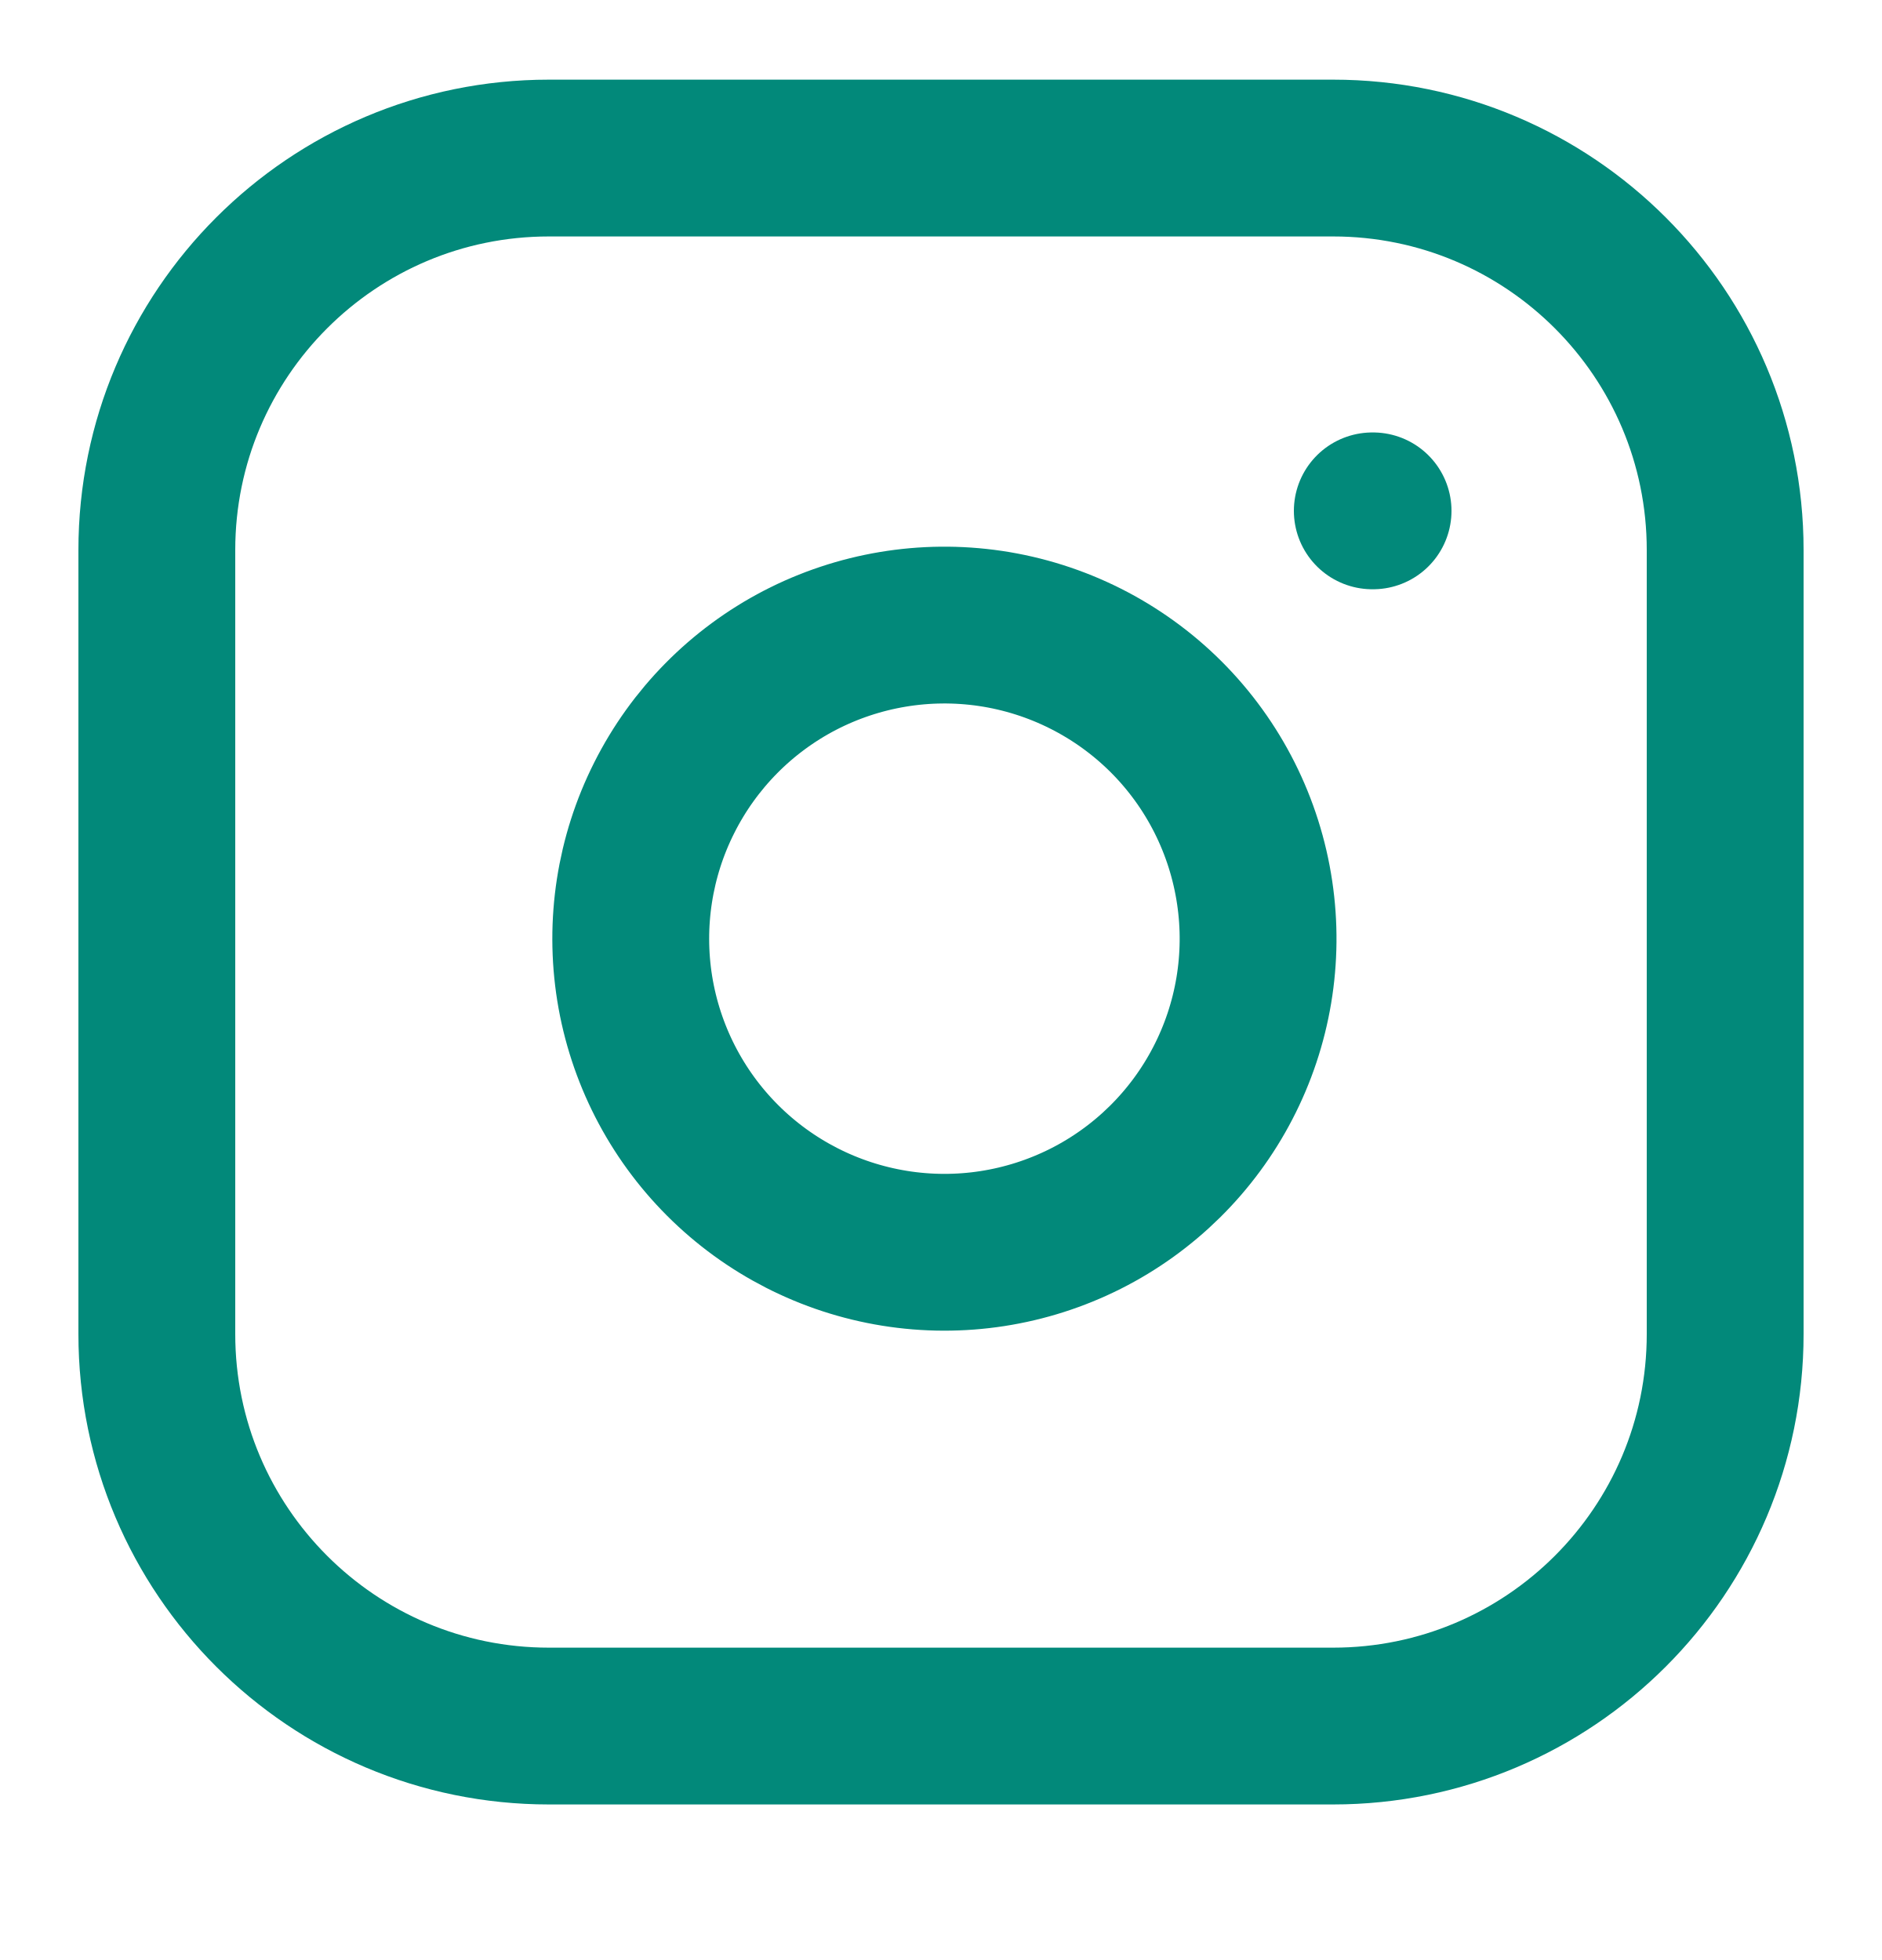
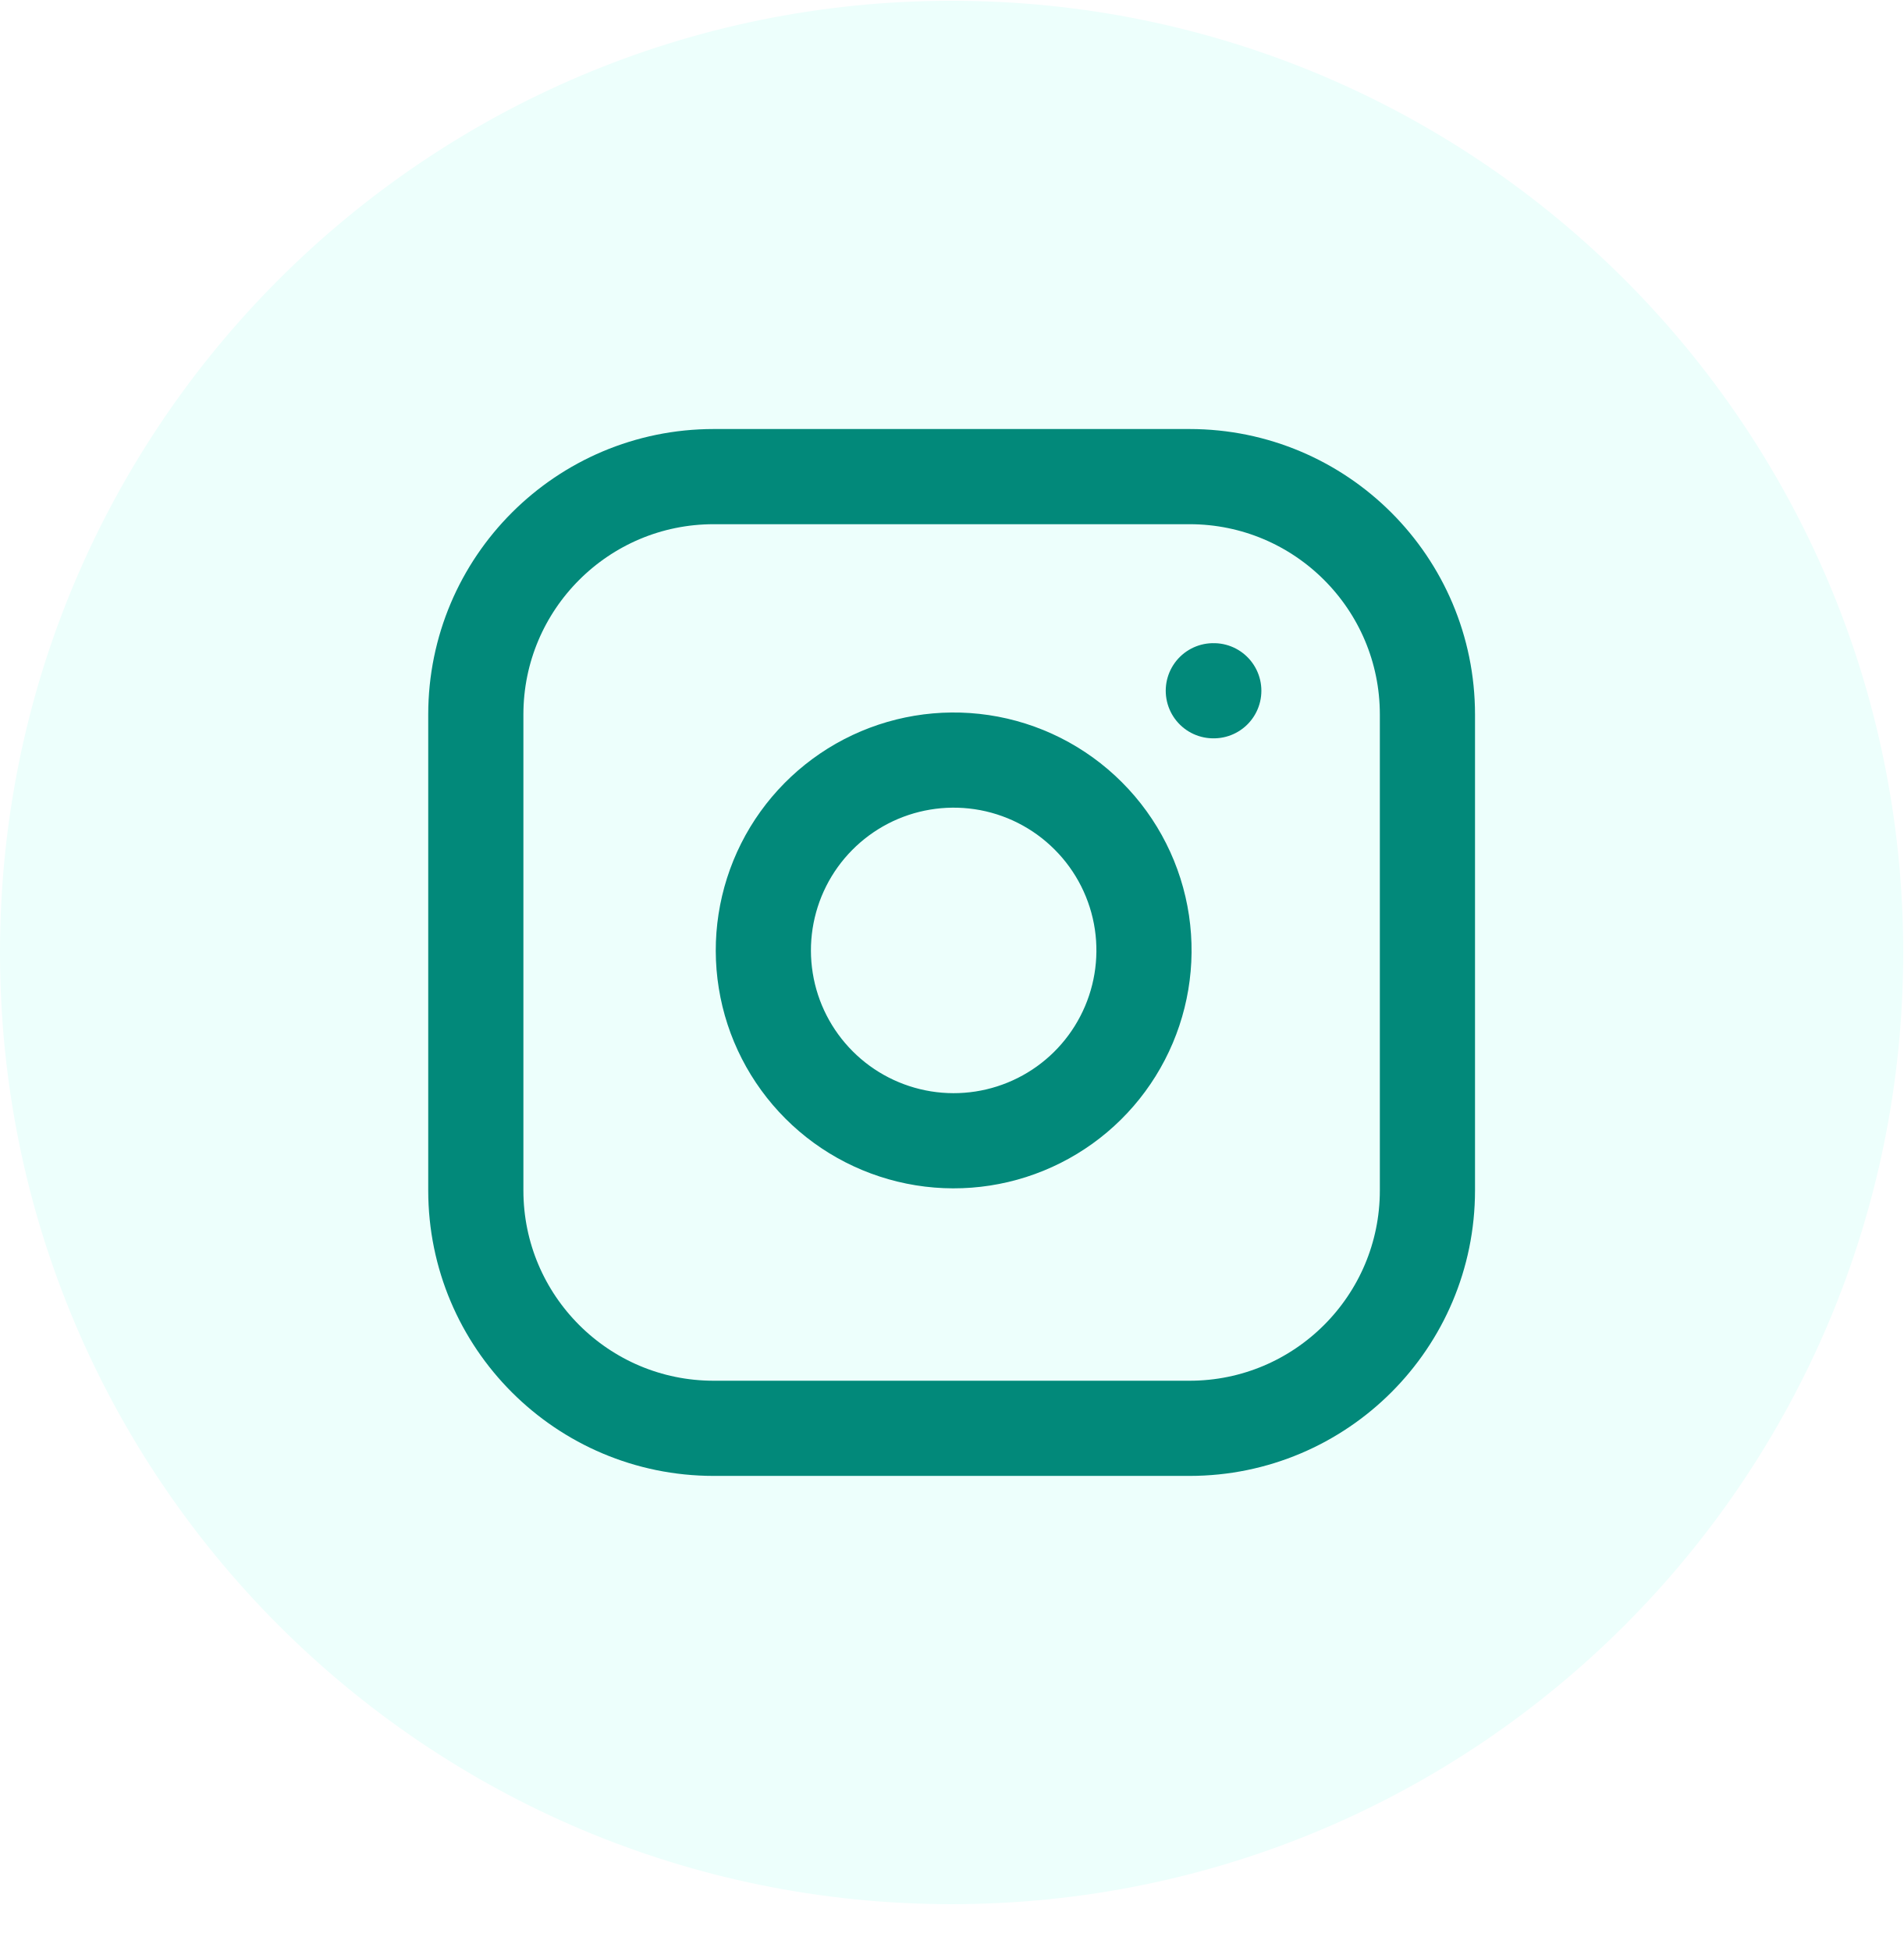
- <svg xmlns="http://www.w3.org/2000/svg" width="24" height="25" viewBox="0 0 24 25" fill="none">
-   <path d="M17 2.016H7C4.239 2.016 2 4.255 2 7.016V17.016C2 19.777 4.239 22.016 7 22.016H17C19.761 22.016 22 19.777 22 17.016V7.016C22 4.255 19.761 2.016 17 2.016Z" stroke="#02897A" stroke-width="2" stroke-linecap="round" stroke-linejoin="round" />
-   <path d="M16 11.386C16.124 12.218 15.982 13.068 15.594 13.815C15.207 14.562 14.593 15.168 13.842 15.546C13.09 15.924 12.239 16.056 11.408 15.922C10.577 15.788 9.81 15.396 9.215 14.801C8.62 14.206 8.228 13.439 8.094 12.608C7.961 11.778 8.092 10.926 8.471 10.175C8.849 9.423 9.454 8.81 10.201 8.422C10.948 8.035 11.798 7.893 12.63 8.016C13.479 8.142 14.265 8.538 14.872 9.144C15.479 9.751 15.874 10.537 16 11.386Z" stroke="#02897A" stroke-width="2" stroke-linecap="round" stroke-linejoin="round" />
-   <path d="M17.5 6.516H17.51" stroke="#02897A" stroke-width="2" stroke-linecap="round" stroke-linejoin="round" />
+ <svg xmlns="http://www.w3.org/2000/svg" width="40" height="41" viewBox="0 0 40 41" fill="none">
+   <circle cx="20" cy="20.016" r="20" fill="#EDFFFC" />
+   <path d="M25 10.016H15C12.239 10.016 10 12.255 10 15.016V25.016C10 27.777 12.239 30.016 15 30.016H25C27.761 30.016 30 27.777 30 25.016V15.016C30 12.255 27.761 10.016 25 10.016Z" stroke="#02897A" stroke-width="2" stroke-linecap="round" stroke-linejoin="round" />
+   <path d="M24 19.386C24.123 20.218 23.981 21.068 23.593 21.815C23.206 22.562 22.593 23.168 21.841 23.546C21.09 23.924 20.238 24.056 19.407 23.922C18.577 23.788 17.809 23.396 17.215 22.801C16.62 22.206 16.227 21.439 16.094 20.608C15.96 19.778 16.092 18.926 16.47 18.174C16.848 17.423 17.454 16.81 18.201 16.422C18.948 16.035 19.797 15.893 20.63 16.016C21.479 16.142 22.265 16.538 22.871 17.145C23.478 17.751 23.874 18.537 24 19.386Z" stroke="#02897A" stroke-width="2" stroke-linecap="round" stroke-linejoin="round" />
+   <path d="M25.5 14.516H25.51" stroke="#02897A" stroke-width="2" stroke-linecap="round" stroke-linejoin="round" />
</svg>
